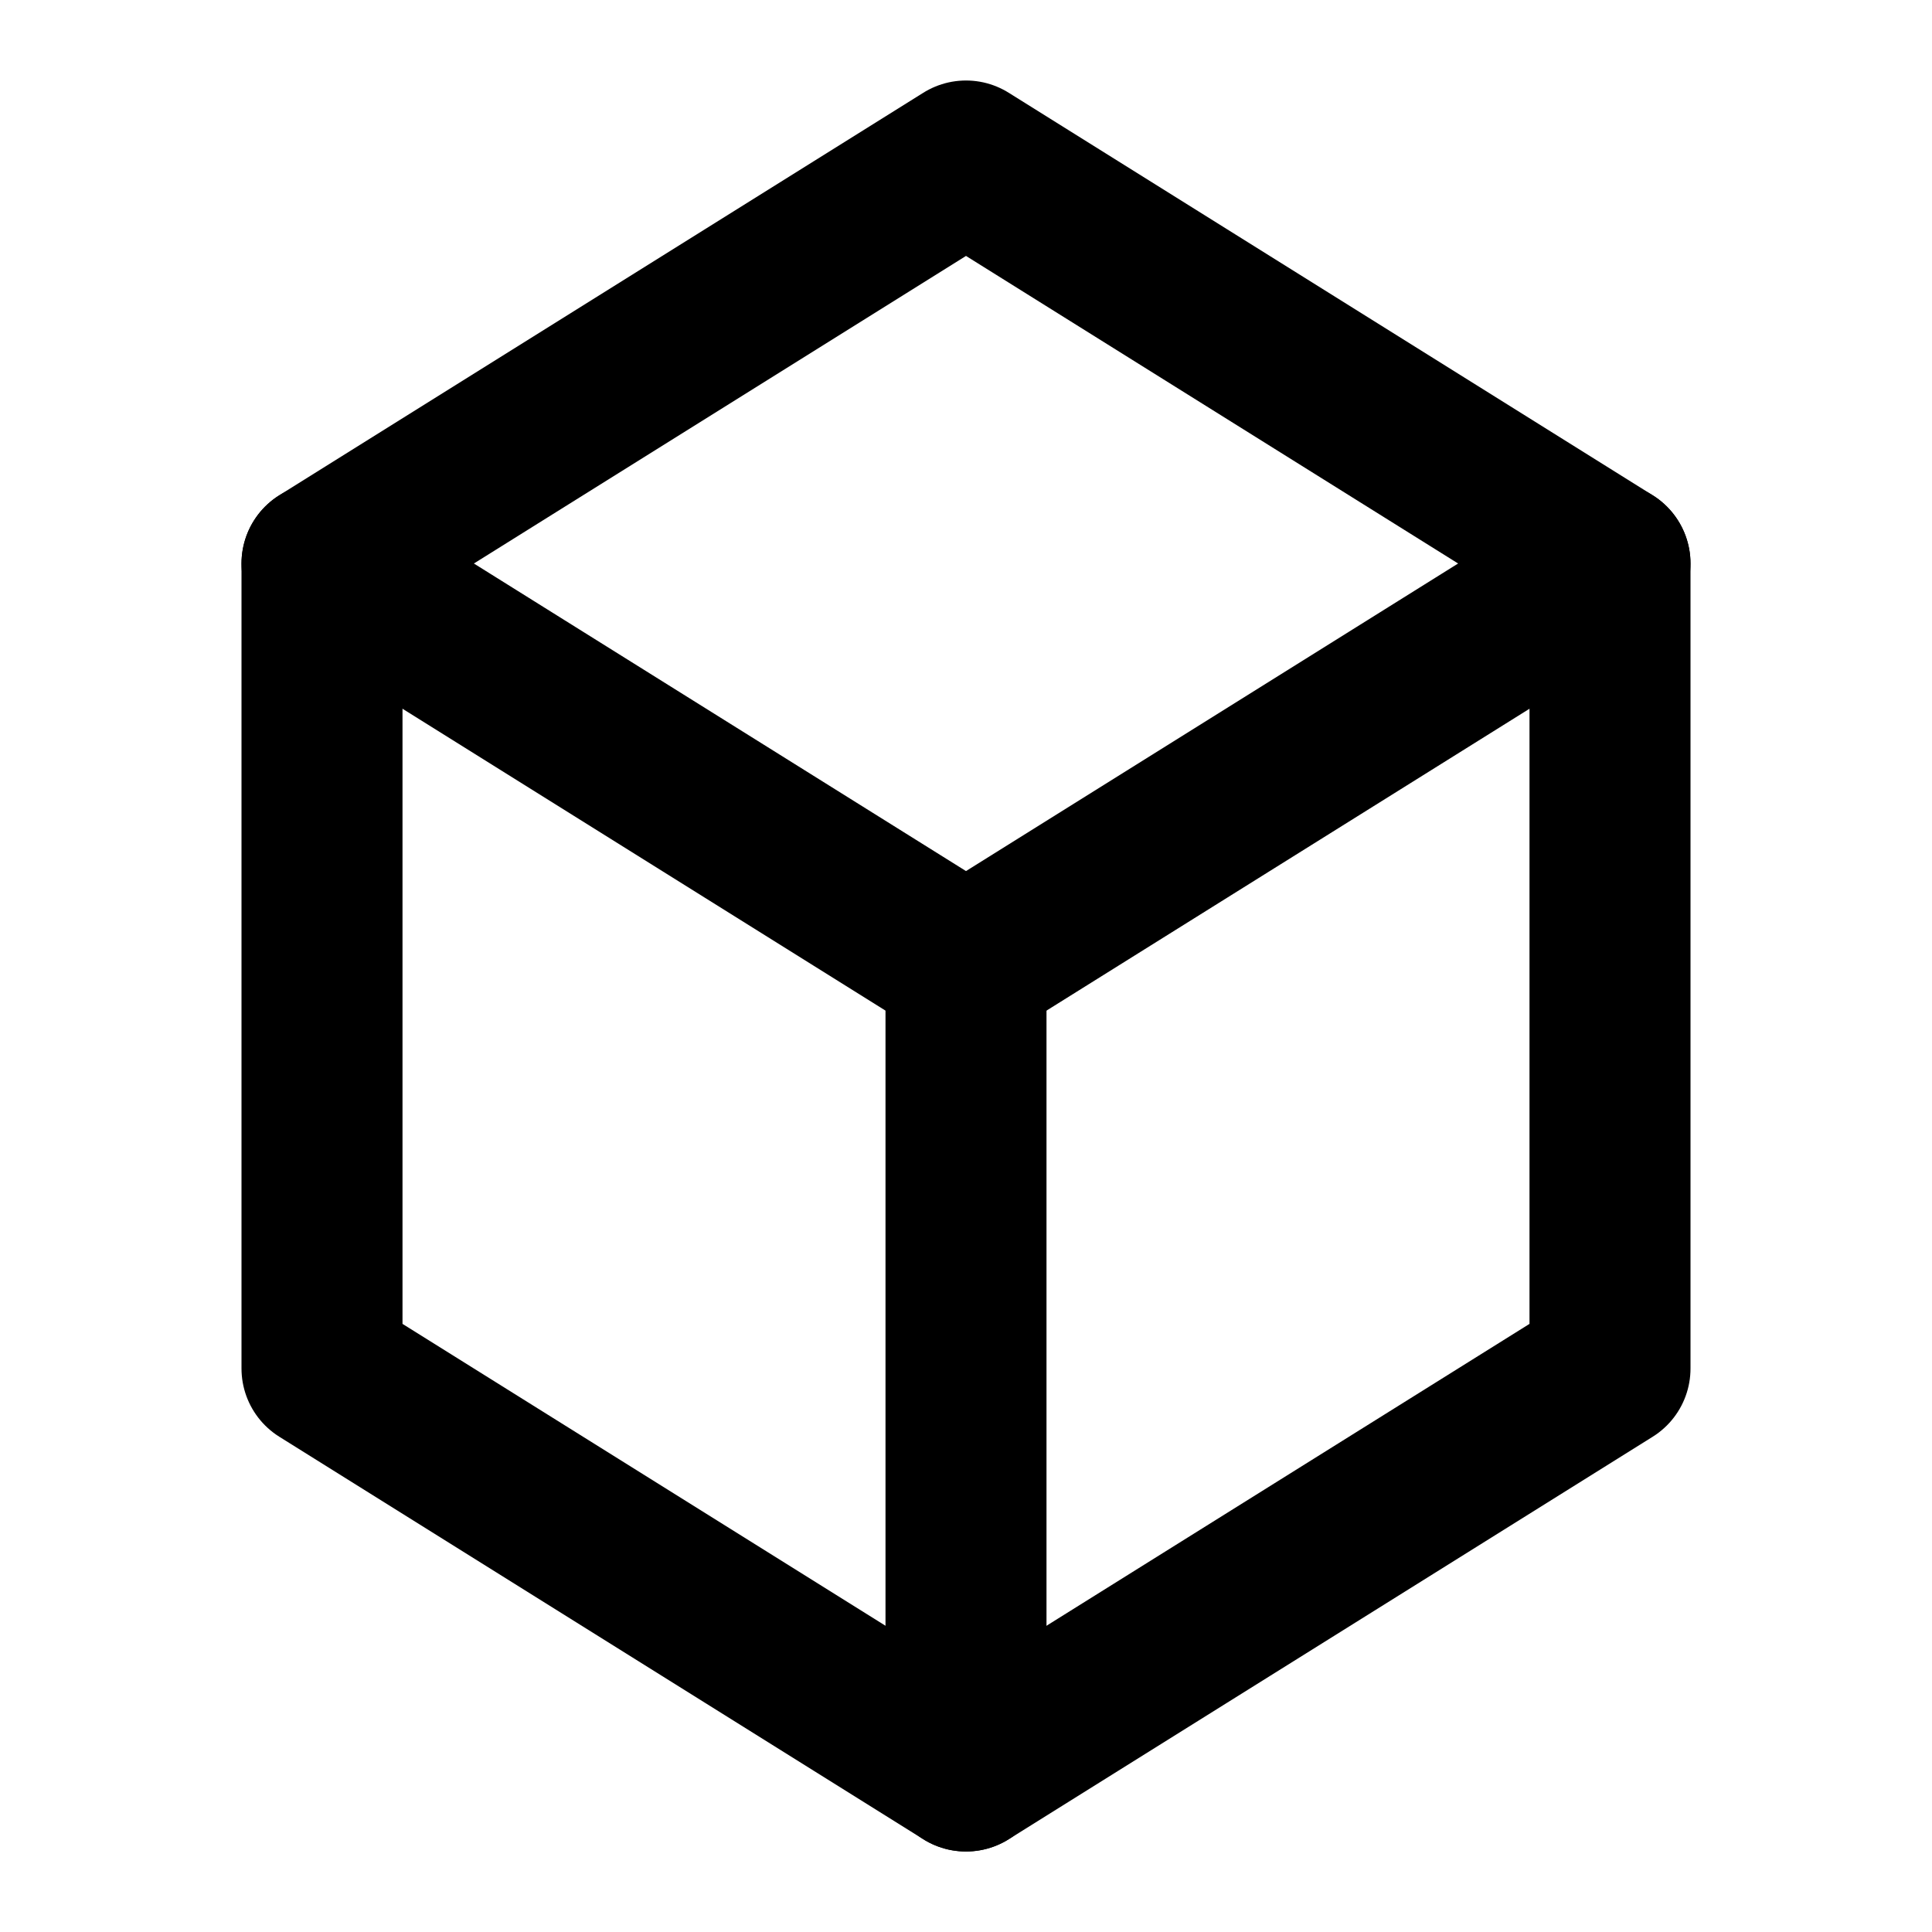
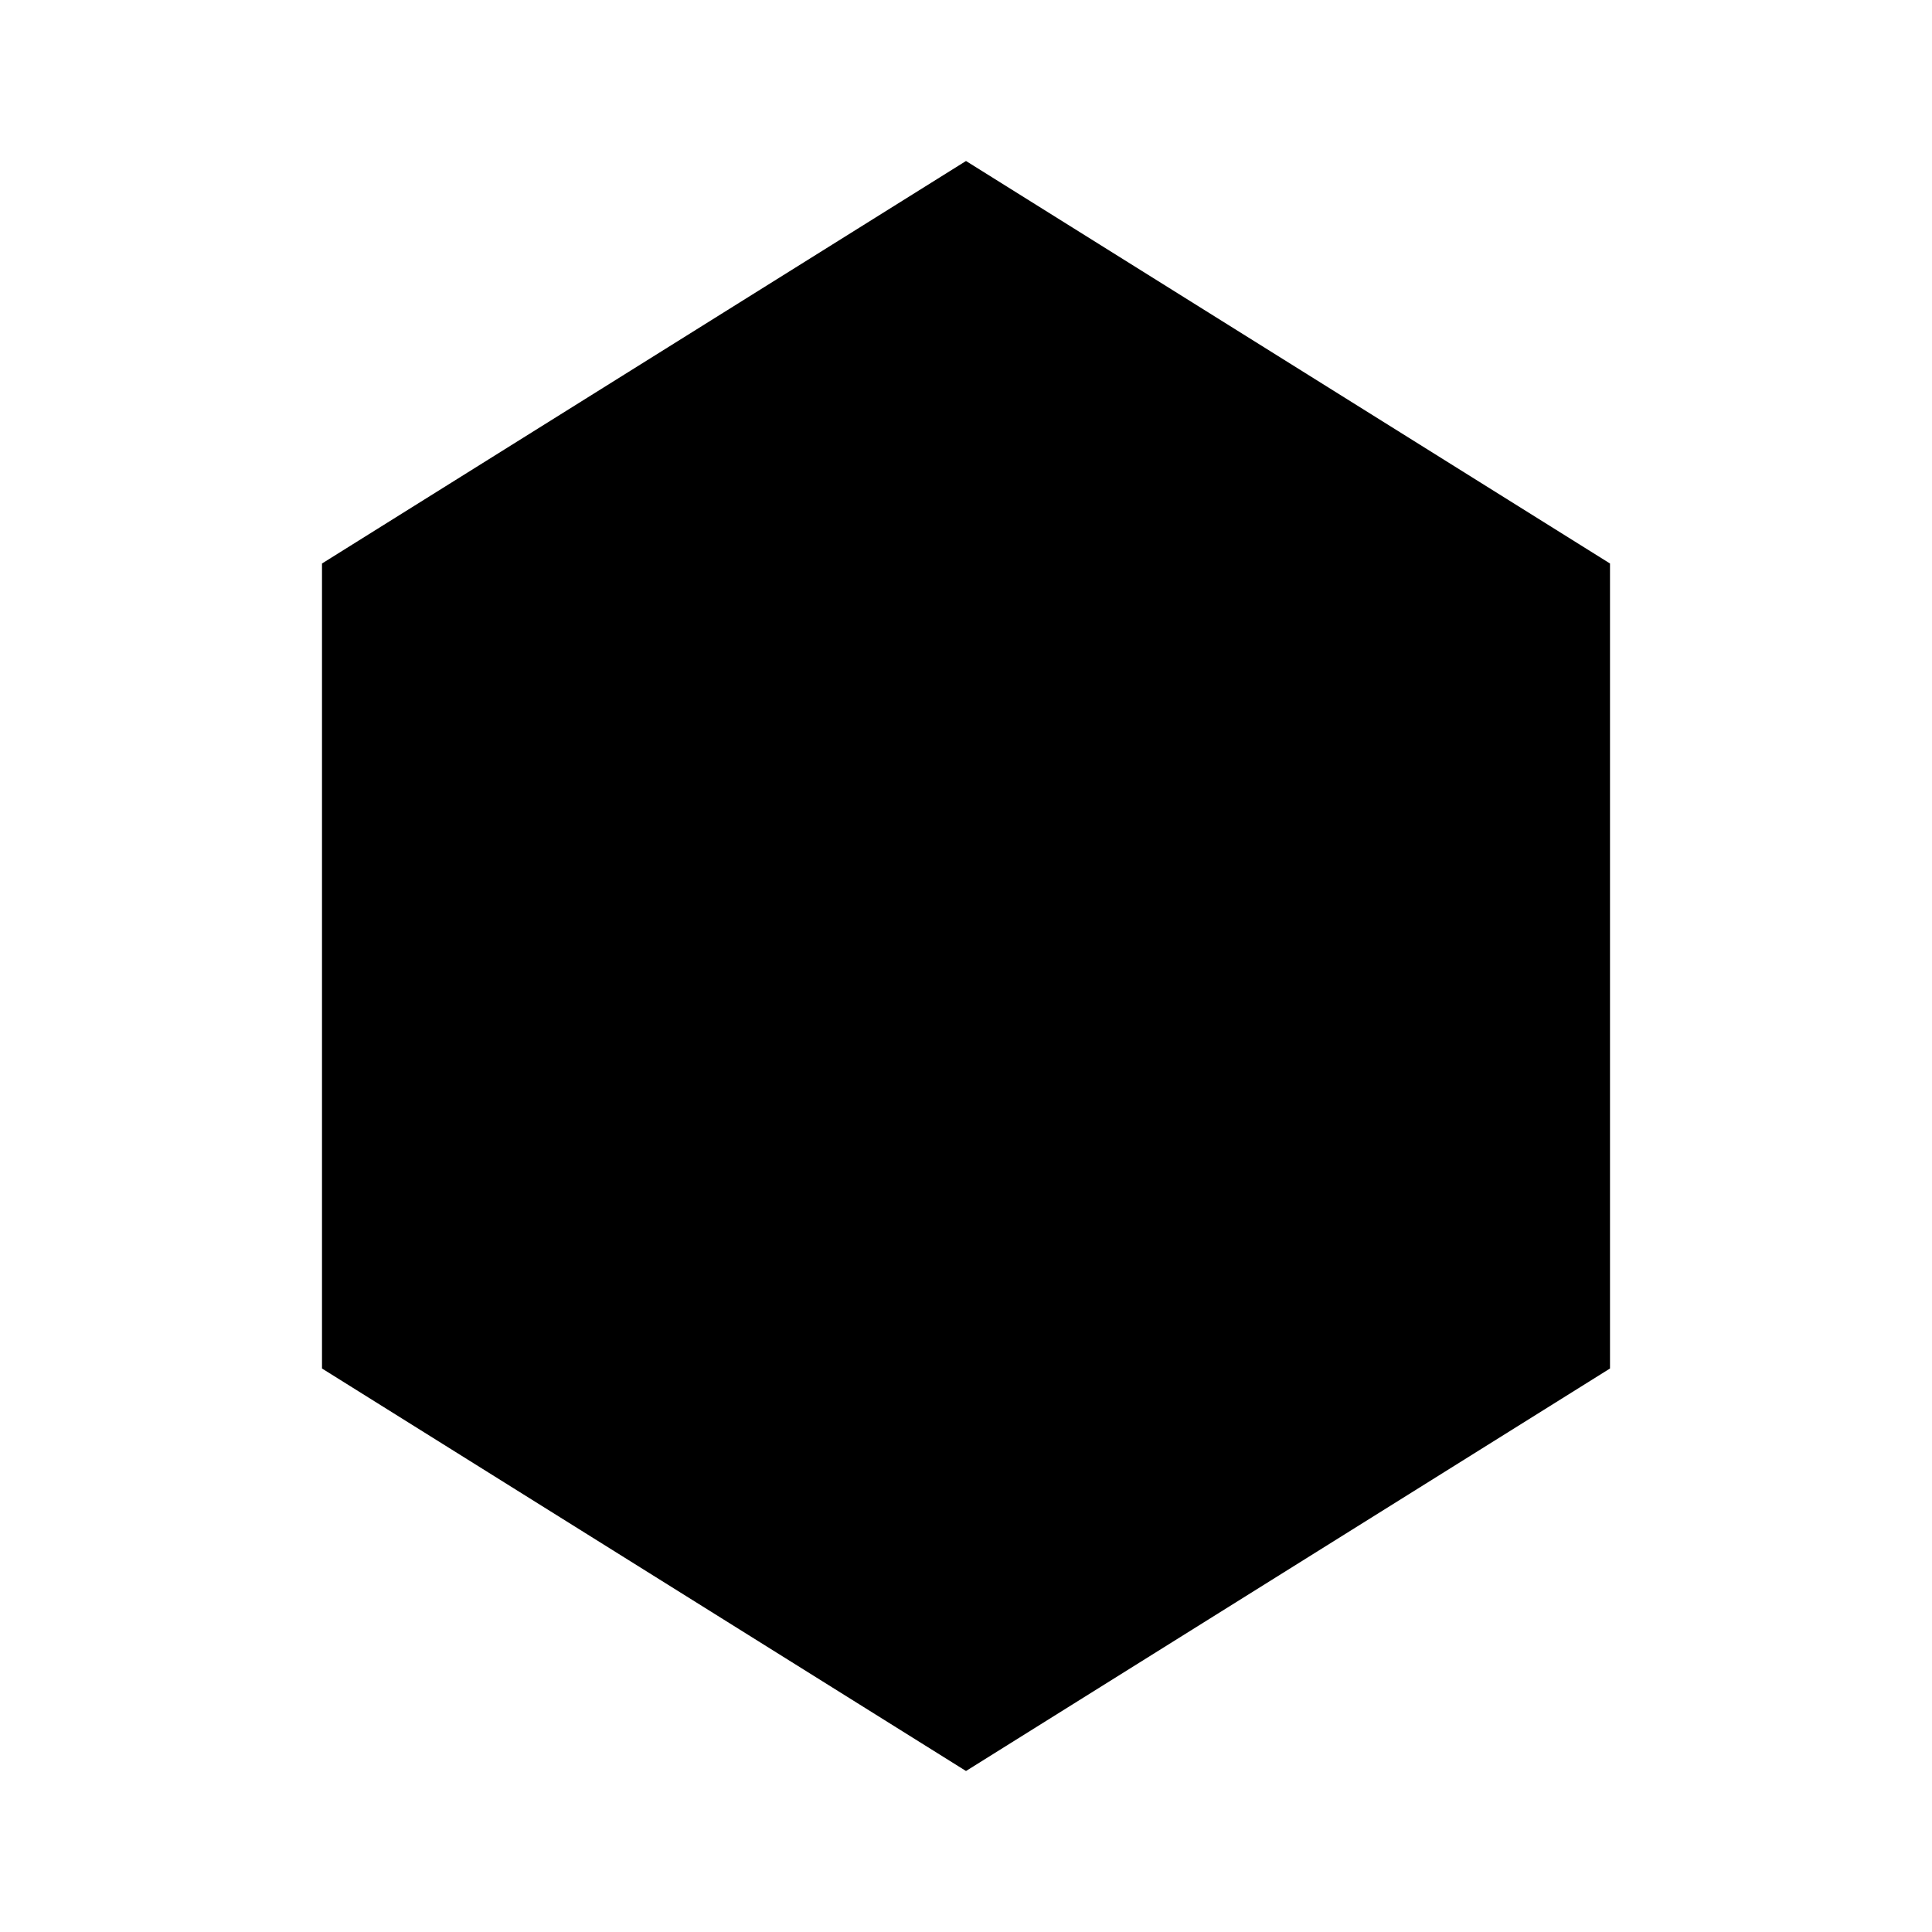
- <svg xmlns="http://www.w3.org/2000/svg" width="24" height="24" viewBox="0 0 24 24" fill="none" stroke="currentColor" stroke-width="2" stroke-linecap="round" stroke-linejoin="round">
+ <svg xmlns="http://www.w3.org/2000/svg" width="24" height="24" viewBox="0 0 24 24" fill="currentColor">
  <polygon points="12 2 20 7 20 17 12 22 4 17 4 7 12 2" />
  <polyline points="12 22 12 12" />
  <polyline points="20 7 12 12 4 7" />
</svg>
